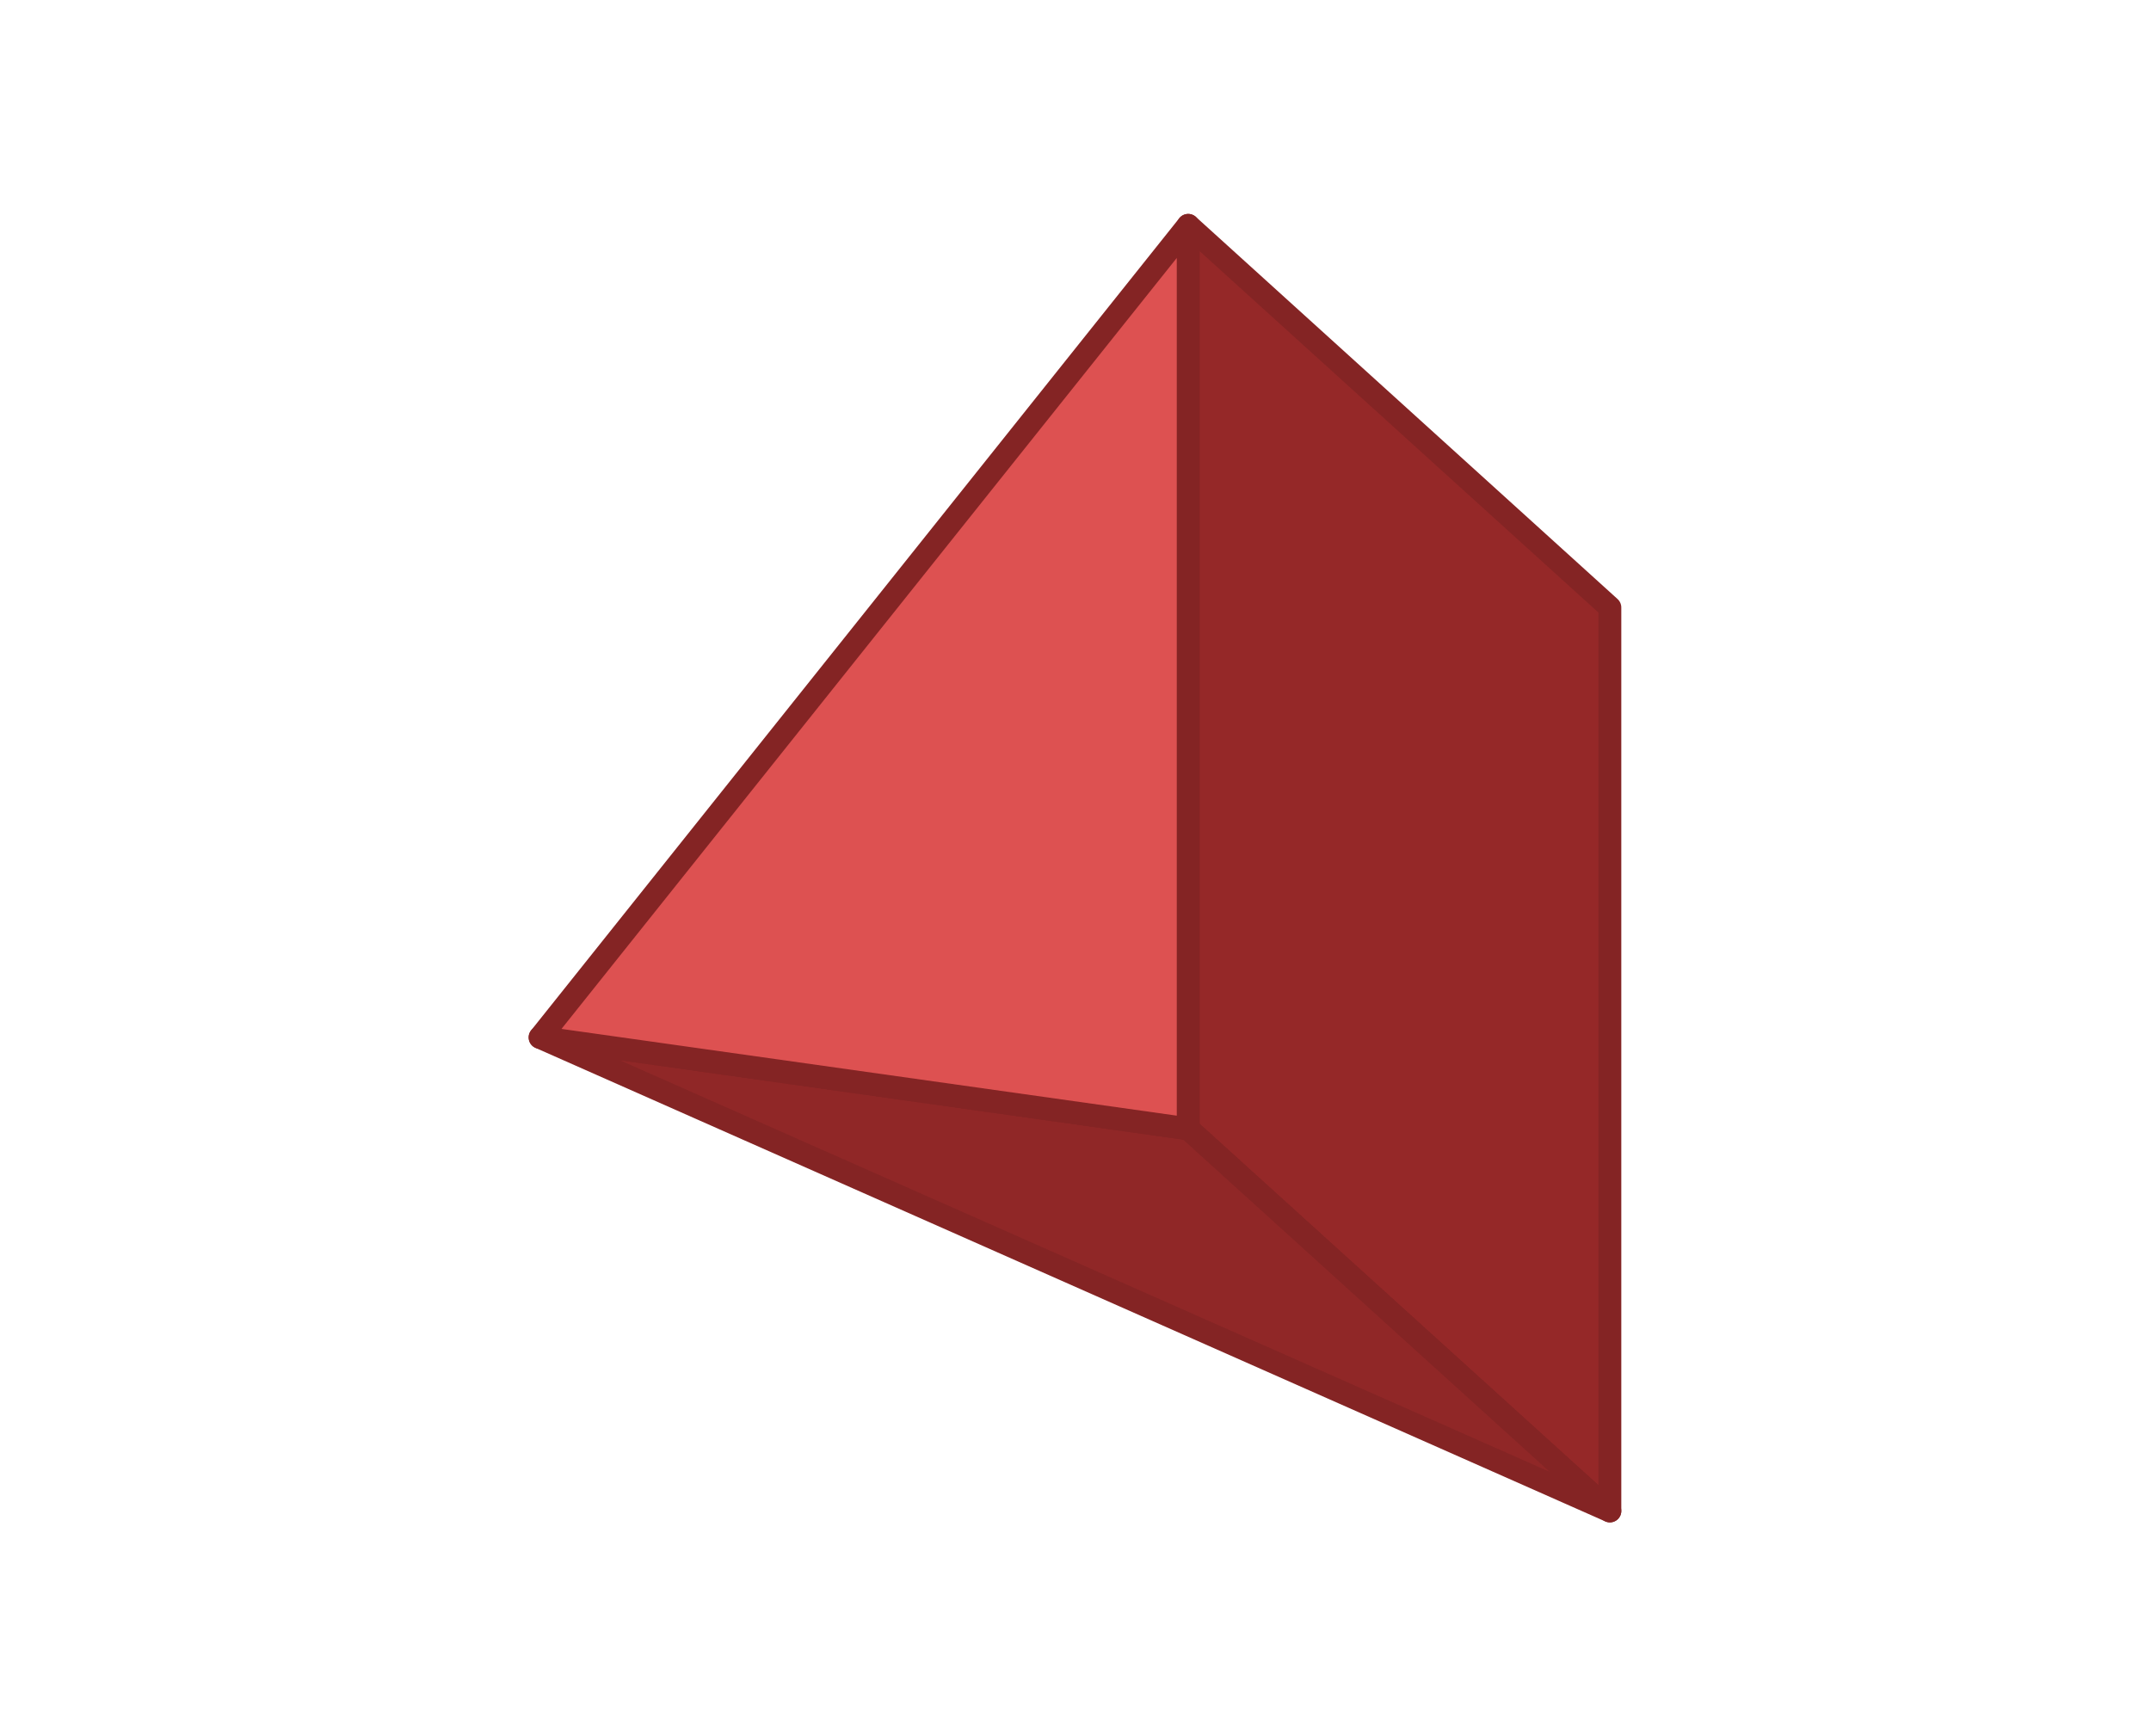
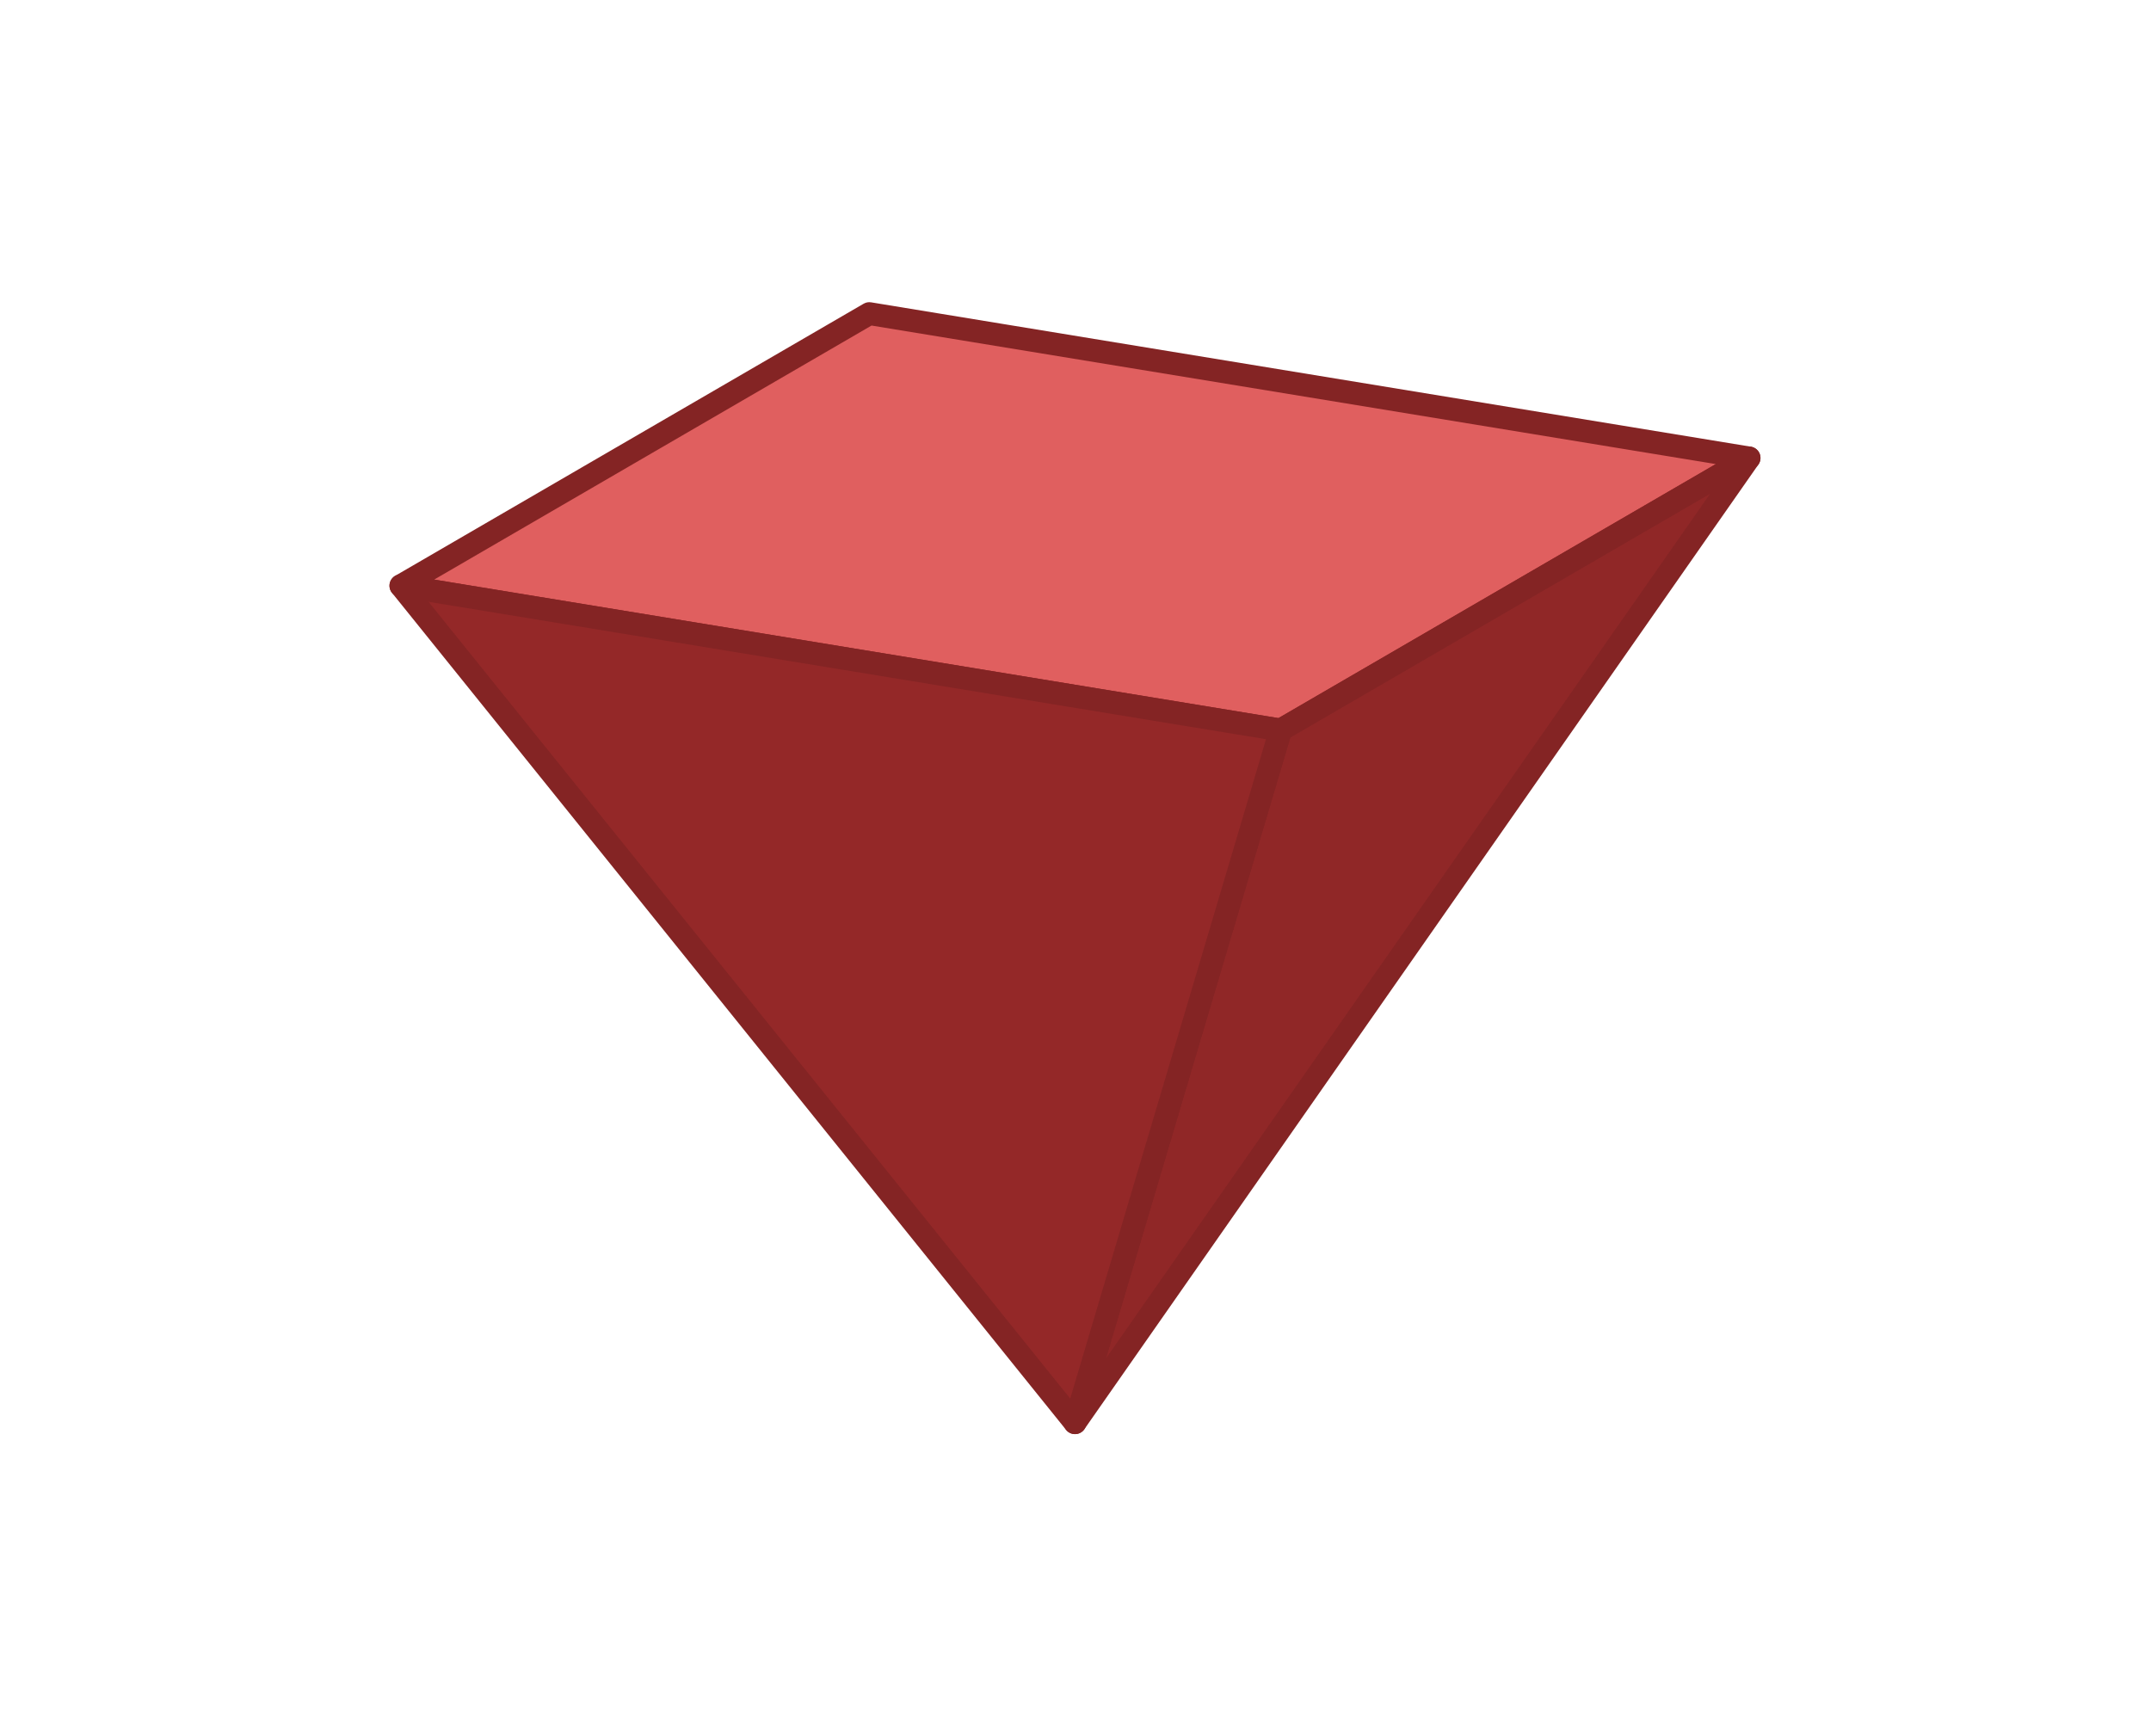
- <svg xmlns="http://www.w3.org/2000/svg" viewBox="-134.7 -127.1 207.1 167.1" role="img">
-   <path d="M-20.3 -18.4 L-20.3 -105.4 L20.3 -68.6 L20.3 18.4Z" fill="#952828" stroke="#842424" stroke-width="2.2" stroke-linejoin="round" />
-   <path d="M20.3 18.4 L-82.7 -27.2 L-20.3 -18.4Z" fill="#902727" stroke="#842424" stroke-width="2.2" stroke-linejoin="round" />
-   <path d="M-20.3 -18.4 L-82.7 -27.2 L-20.3 -105.4Z" fill="#DD5151" stroke="#842424" stroke-width="2.2" stroke-linejoin="round" />
+ <svg xmlns="http://www.w3.org/2000/svg" viewBox="-103.5 -137.0 207.1 167.1" role="img">
+   <path d="M-19.8 -106.8 L64.9 -92.9 L19.8 -66.7 L-64.9 -80.6Z" fill="#E05F5F" stroke="#842424" stroke-width="2.2" stroke-linejoin="round" />
+   <path d="M64.9 -92.9 L0.0 -0.0 L19.8 -66.7Z" fill="#902727" stroke="#842424" stroke-width="2.2" stroke-linejoin="round" />
+   <path d="M19.8 -66.7 L0.0 -0.0 L-64.9 -80.6Z" fill="#942828" stroke="#842424" stroke-width="2.2" stroke-linejoin="round" />
</svg>
